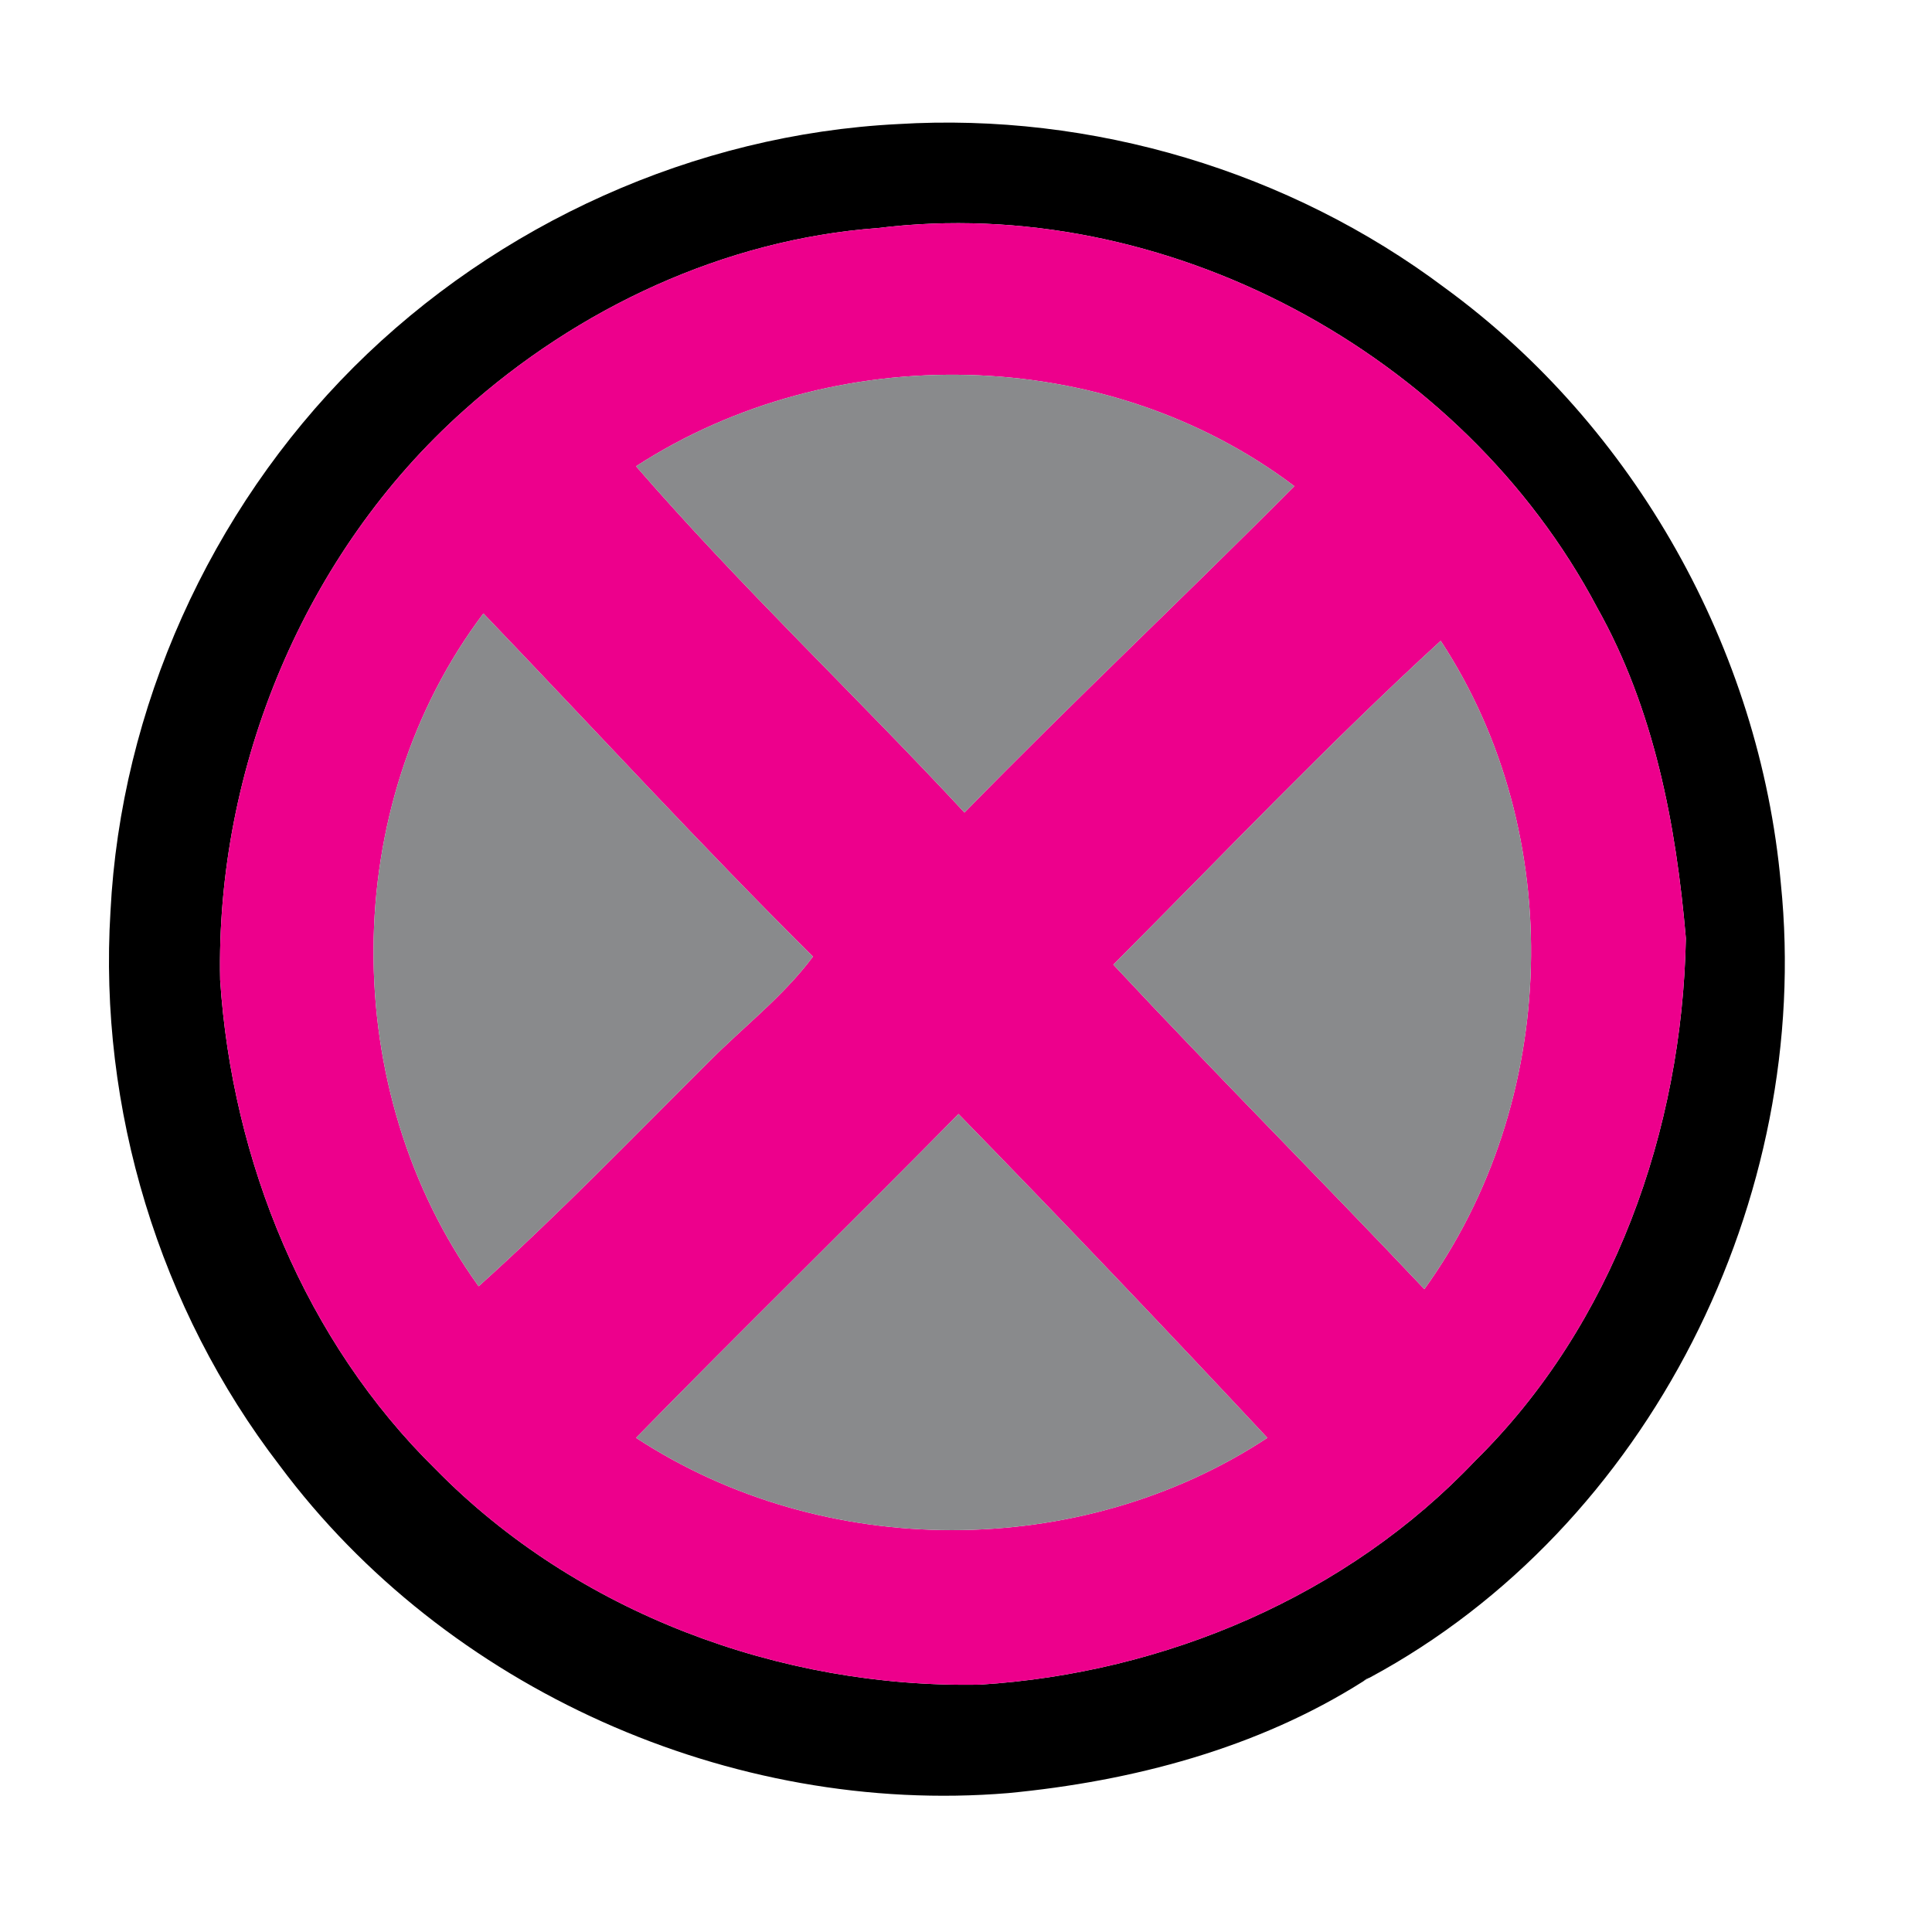
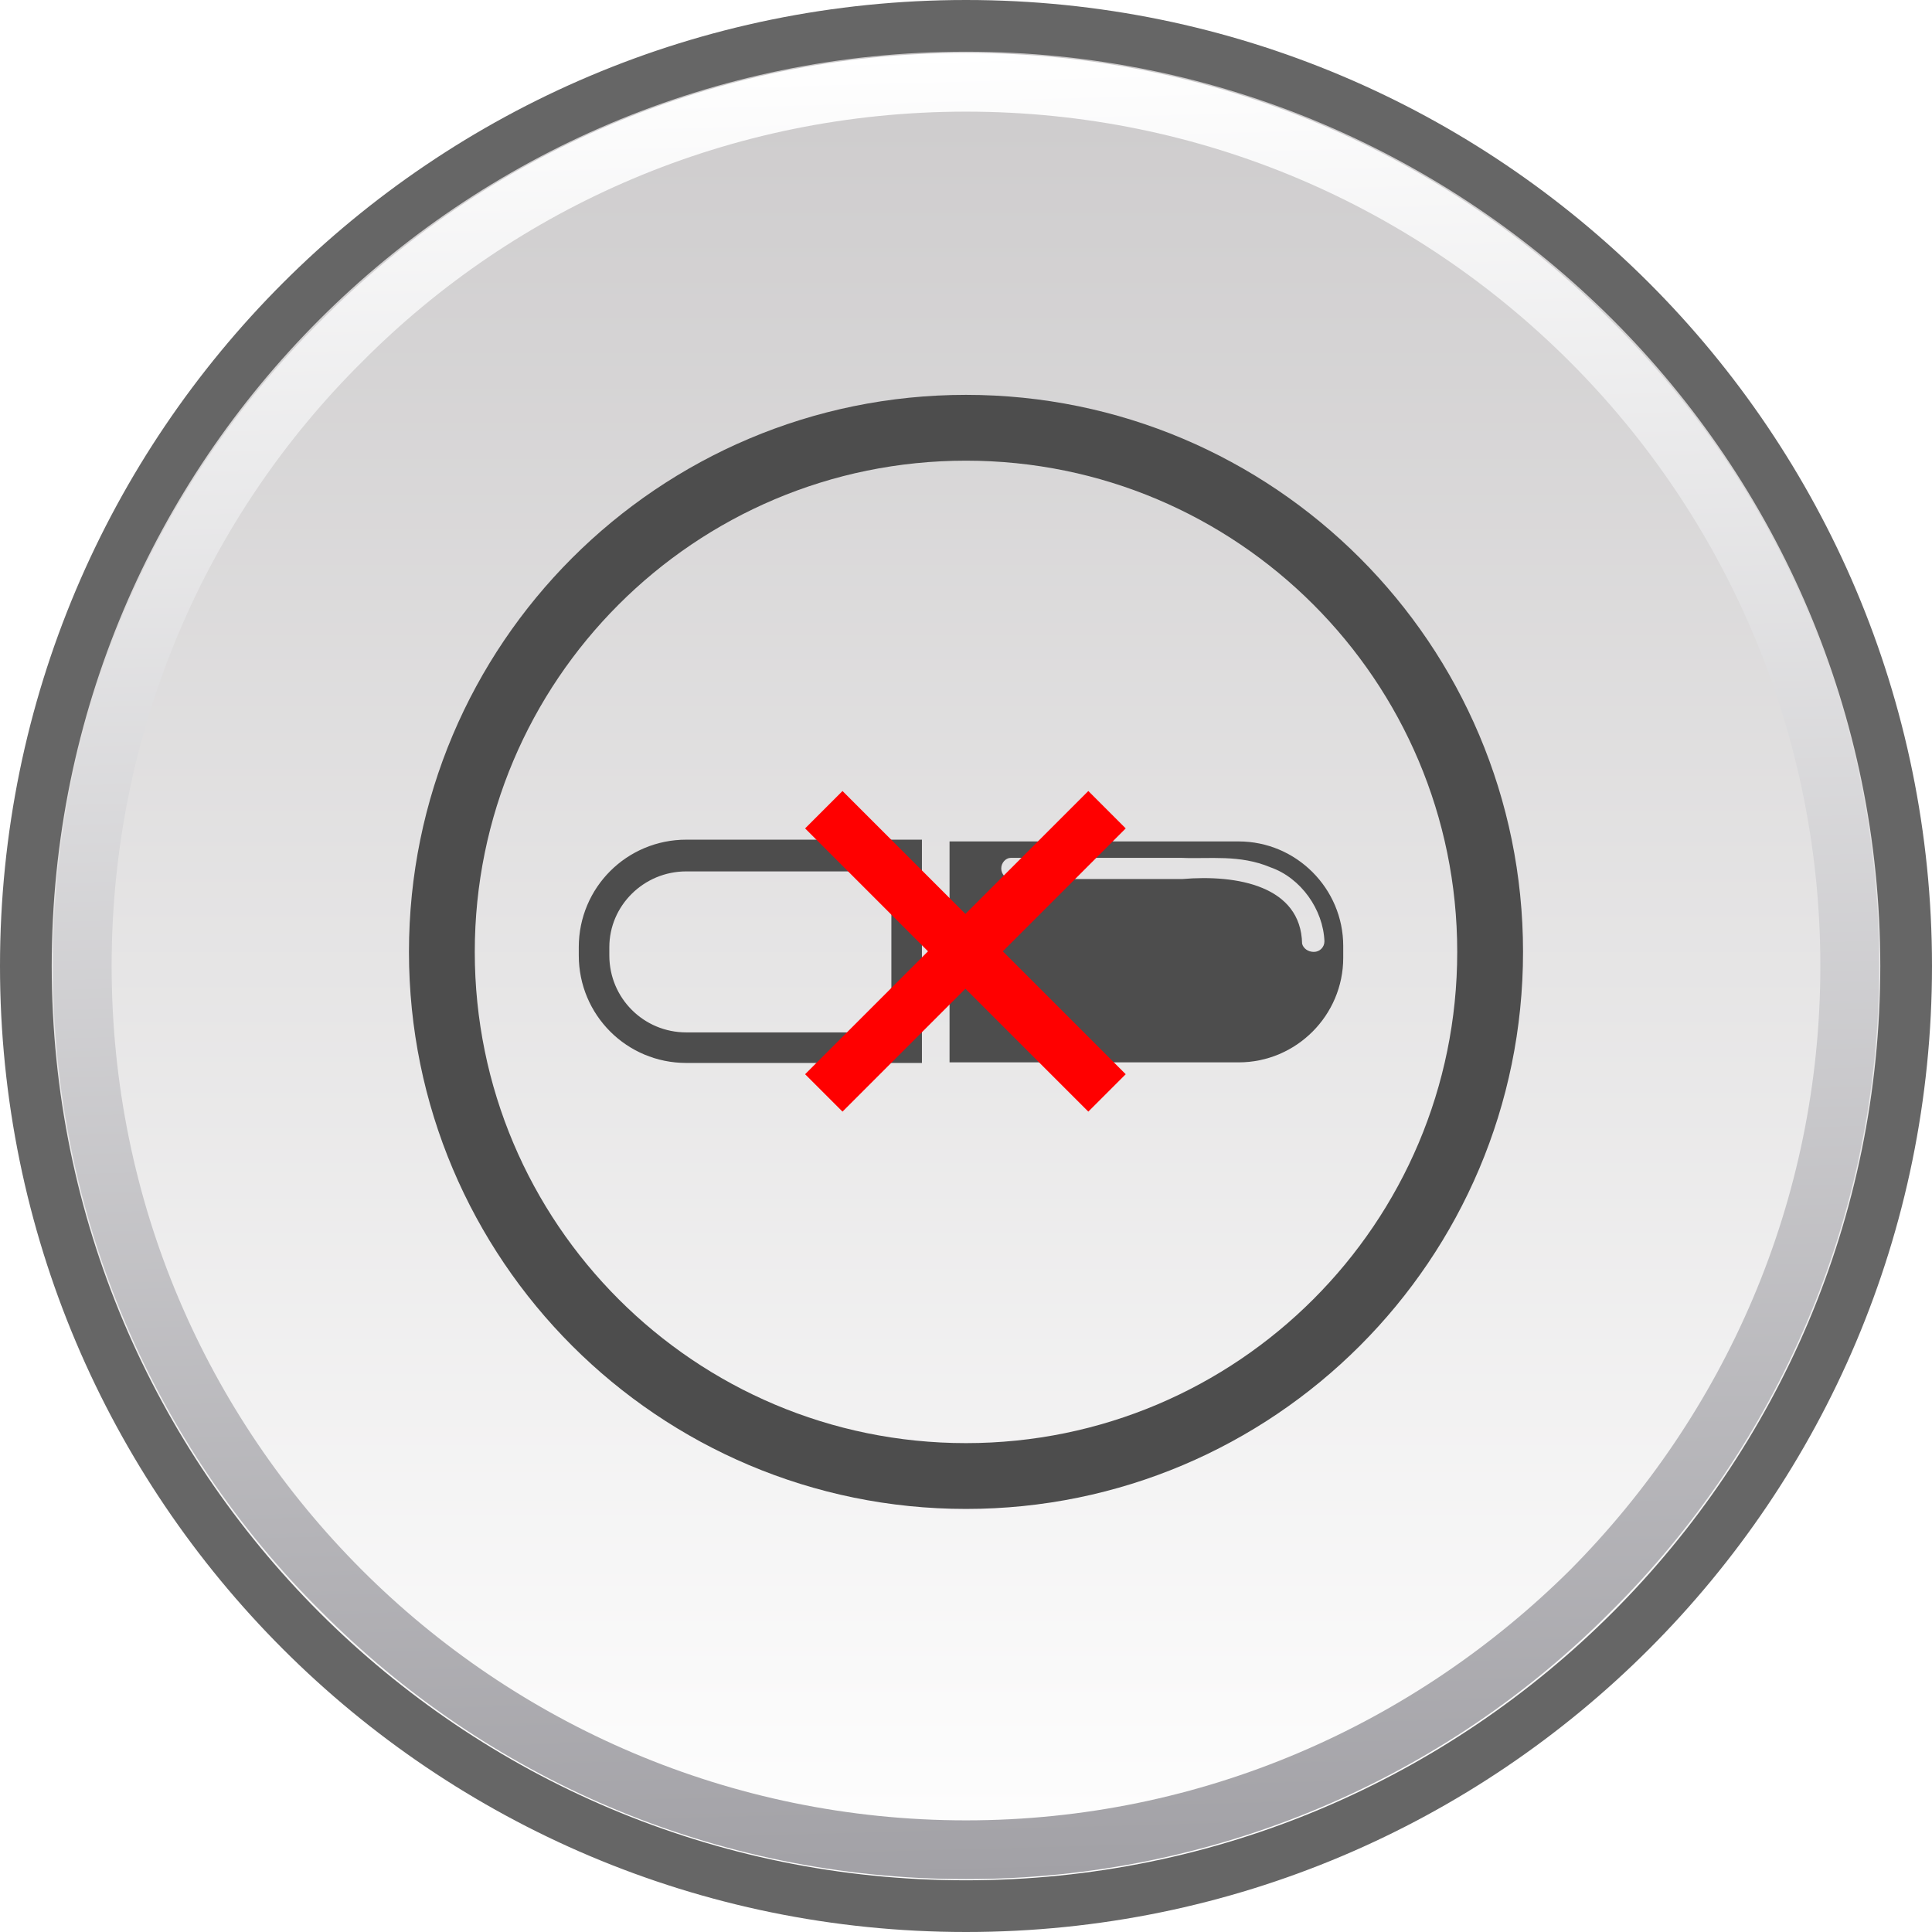
- <svg xmlns="http://www.w3.org/2000/svg" width="142pt" height="142pt" viewBox="0 0 142 142" version="1.1">
-   <g id="#000000ff">
-     <path fill="#000000" opacity="1.00" d=" M 26.00 26.98 C 36.57 16.43 51.07 9.87 66.00 9.12 C 80.26 8.25 94.77 12.58 106.20 21.16 C 120.16 31.35 129.34 47.73 130.89 64.94 C 133.25 88.03 121.24 112.23 100.68 123.30 L 100.42 123.41 L 100.19 123.58 C 92.41 128.51 83.22 130.92 74.11 131.79 C 53.73 133.48 32.77 124.14 20.55 107.71 C 11.71 96.21 7.23 81.47 8.12 66.99 C 8.88 52.05 15.43 37.54 26.00 26.98 M 64.53 16.76 C 53.25 17.59 42.46 22.65 34.09 30.17 C 22.38 40.62 15.85 56.43 16.18 72.03 C 17.06 85.36 22.43 98.57 32.02 107.99 C 42.38 118.55 57.36 124.10 72.03 123.82 C 85.62 122.97 99.01 117.31 108.43 107.36 C 118.59 97.36 123.64 83.03 123.91 68.96 C 123.19 60.56 121.56 52.08 117.39 44.66 C 107.48 25.91 85.54 14.16 64.53 16.76 Z" />
-   </g>
-   <g id="#ed008cff">
-     <path fill="#ed008c" opacity="1.00" d=" M 64.53 16.76 C 85.54 14.16 107.48 25.91 117.39 44.66 C 121.56 52.08 123.19 60.56 123.91 68.96 C 123.64 83.03 118.59 97.36 108.43 107.36 C 99.01 117.31 85.62 122.97 72.03 123.82 C 57.36 124.10 42.38 118.55 32.02 107.99 C 22.43 98.57 17.06 85.36 16.18 72.03 C 15.85 56.43 22.38 40.62 34.09 30.17 C 42.46 22.65 53.25 17.59 64.53 16.76 M 46.75 34.27 C 54.41 43.10 62.93 51.15 70.89 59.72 C 78.84 51.58 87.13 43.80 95.13 35.73 C 81.30 25.28 61.25 24.88 46.75 34.27 M 35.18 94.54 C 41.03 89.28 46.49 83.63 52.06 78.08 C 54.62 75.49 57.56 73.25 59.75 70.31 C 51.48 62.10 43.60 53.50 35.53 45.09 C 24.83 59.27 24.81 80.17 35.18 94.54 M 81.83 70.90 C 89.34 78.95 97.13 86.75 104.69 94.75 C 114.62 80.98 115.23 61.32 105.89 47.10 C 97.57 54.72 89.80 62.92 81.83 70.90 M 70.45 81.88 C 62.59 89.86 54.58 97.67 46.75 105.68 C 60.53 114.71 79.38 114.74 93.15 105.68 C 85.67 97.67 78.10 89.73 70.45 81.88 Z" />
-   </g>
-   <g id="#898a8cff">
-     <path fill="#898a8c" opacity="1.00" d=" M 46.75 34.27 C 61.25 24.88 81.30 25.28 95.13 35.73 C 87.13 43.80 78.84 51.58 70.89 59.72 C 62.93 51.15 54.41 43.10 46.75 34.27 Z" />
-     <path fill="#898a8c" opacity="1.00" d=" M 35.18 94.54 C 24.81 80.17 24.83 59.27 35.53 45.09 C 43.60 53.50 51.48 62.10 59.75 70.31 C 57.56 73.25 54.62 75.49 52.06 78.08 C 46.49 83.63 41.03 89.28 35.18 94.54 Z" />
-     <path fill="#898a8c" opacity="1.00" d=" M 81.83 70.90 C 89.80 62.92 97.57 54.72 105.89 47.10 C 115.23 61.32 114.62 80.98 104.69 94.75 C 97.13 86.75 89.34 78.95 81.83 70.90 Z" />
-     <path fill="#898a8c" opacity="1.00" d=" M 70.45 81.88 C 78.10 89.73 85.67 97.67 93.15 105.68 C 79.38 114.74 60.53 114.71 46.75 105.68 C 54.58 97.67 62.59 89.86 70.45 81.88 Z" />
-     <path fill="#898a8c" opacity="1.00" d=" M 100.42 123.41 L 100.68 123.30 C 100.56 123.37 100.31 123.51 100.19 123.58 L 100.42 123.41 Z" />
+ <svg xmlns="http://www.w3.org/2000/svg" xml:space="preserve" width="336px" height="336px" version="1.1" style="shape-rendering:geometricPrecision; text-rendering:geometricPrecision; image-rendering:optimizeQuality; fill-rule:evenodd; clip-rule:evenodd" viewBox="0 0 16.44 16.44">
+   <defs>
+     <style type="text/css">
+    
+     .str3 {stroke:red;stroke-width:0.45;stroke-miterlimit:2.613}
+     .str4 {stroke:red;stroke-width:0.45;stroke-miterlimit:2.613}
+     .str1 {stroke:#4D4D4D;stroke-width:0.56;stroke-miterlimit:2.613}
+     .str2 {stroke:#4D4D4D;stroke-width:0.17;stroke-miterlimit:10}
+     .str0 {stroke:#666666;stroke-width:0.44;stroke-miterlimit:2.613}
+     .fil1 {fill:none}
+     .fil3 {fill:#4D4D4D;fill-rule:nonzero}
+     .fil0 {fill:url(#id0)}
+     .fil2 {fill:url(#id1);fill-rule:nonzero}
+    
+   </style>
+     <linearGradient id="id0" gradientUnits="userSpaceOnUse" x1="8.22" y1="0.16" x2="8.22" y2="16.04">
+       <stop offset="0" style="stop-opacity:1; stop-color:#CCCACB" />
+       <stop offset="1" style="stop-opacity:1; stop-color:white" />
+     </linearGradient>
+     <linearGradient id="id1" gradientUnits="userSpaceOnUse" x1="8.43" y1="15.98" x2="8.01" y2="0.45">
+       <stop offset="0" style="stop-opacity:1; stop-color:#A2A1A6" />
+       <stop offset="1" style="stop-opacity:1; stop-color:white" />
+     </linearGradient>
+   </defs>
+   <g id="Layer_x0020_1">
+     <g id="_964769648">
+       <circle class="fil0" cx="8.22" cy="8.1" r="7.94" />
+       <circle class="fil1 str0" cx="8.22" cy="8.22" r="8" />
+       <path class="fil2" d="M8.22 0.45c2.14,0 4.09,0.87 5.49,2.28 1.41,1.4 2.28,3.34 2.28,5.49 0,2.14 -0.87,4.09 -2.28,5.49 -1.4,1.41 -3.35,2.28 -5.49,2.28 -2.15,0 -4.09,-0.87 -5.49,-2.28 -1.41,-1.4 -2.28,-3.35 -2.28,-5.49 0,-2.15 0.87,-4.09 2.28,-5.49 1.4,-1.41 3.34,-2.28 5.49,-2.28zm5.14 2.63c-1.32,-1.32 -3.13,-2.13 -5.14,-2.13 -2.01,0 -3.83,0.81 -5.14,2.13 -1.32,1.31 -2.13,3.13 -2.13,5.14 0,2.01 0.81,3.82 2.13,5.14 1.31,1.31 3.13,2.13 5.14,2.13 2.01,0 3.82,-0.82 5.14,-2.13 1.31,-1.32 2.13,-3.13 2.13,-5.14 0,-2.01 -0.82,-3.83 -2.13,-5.14z" />
+       <circle class="fil1 str1" cx="8.22" cy="8.1" r="4.46" />
+       <path class="fil3" d="M11.43 8.15l0 -0.1c0,-0.49 -0.4,-0.89 -0.89,-0.89l-2.46 0 0 1.88 2.46 0c0.49,0 0.89,-0.4 0.89,-0.89zm-0.35 -0.12c-0.01,-0.49 -0.55,-0.59 -1.02,-0.55l-1.46 0c-0.04,0 -0.08,-0.04 -0.08,-0.09 0,-0.05 0.04,-0.09 0.08,-0.09l1.46 0c0.23,0.01 0.49,-0.03 0.75,0.08 0.26,0.09 0.45,0.36 0.46,0.63 0,0.05 -0.04,0.09 -0.09,0.09 -0.05,0 -0.09,-0.03 -0.1,-0.07z" />
+       <path class="fil3 str2" d="M7.67 8.87l-1.83 0c-0.41,0 -0.74,-0.33 -0.74,-0.74l0 -0.07c0,-0.4 0.33,-0.73 0.74,-0.73l1.83 0 0 1.54 0 0zm0.09 0.09l0 -1.73 -1.92 0c-0.46,0 -0.83,0.37 -0.83,0.83l0 0.07c0,0.46 0.37,0.83 0.83,0.83l1.92 0z" />
+       <line class="fil1 str3" x1="7.01" y1="9.3" x2="9.42" y2="6.89" />
+       <line class="fil1 str4" x1="7.01" y1="6.89" x2="9.42" y2="9.3" />
+     </g>
  </g>
</svg>
